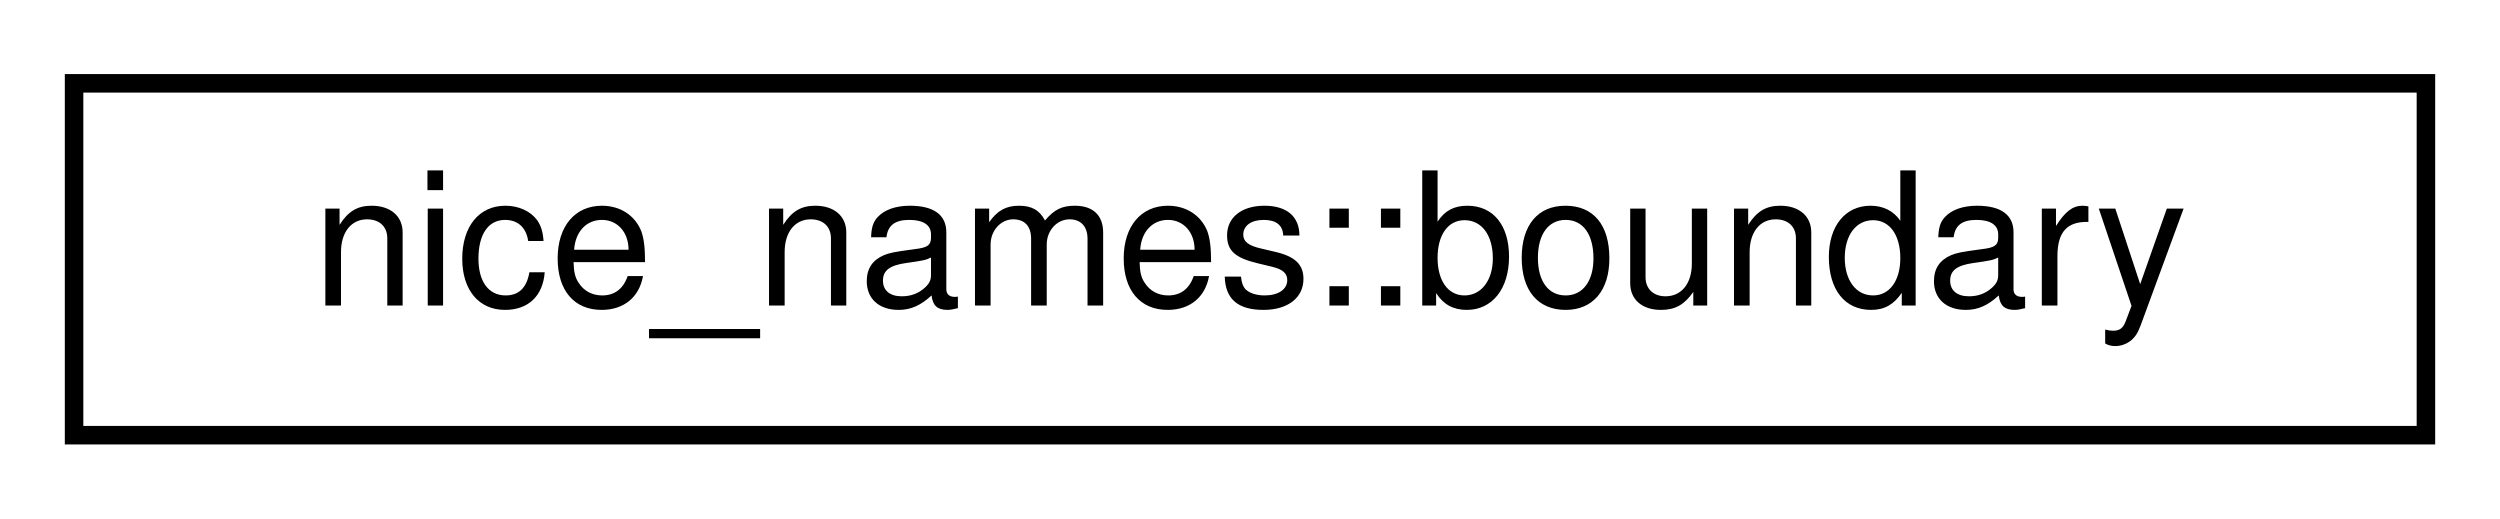
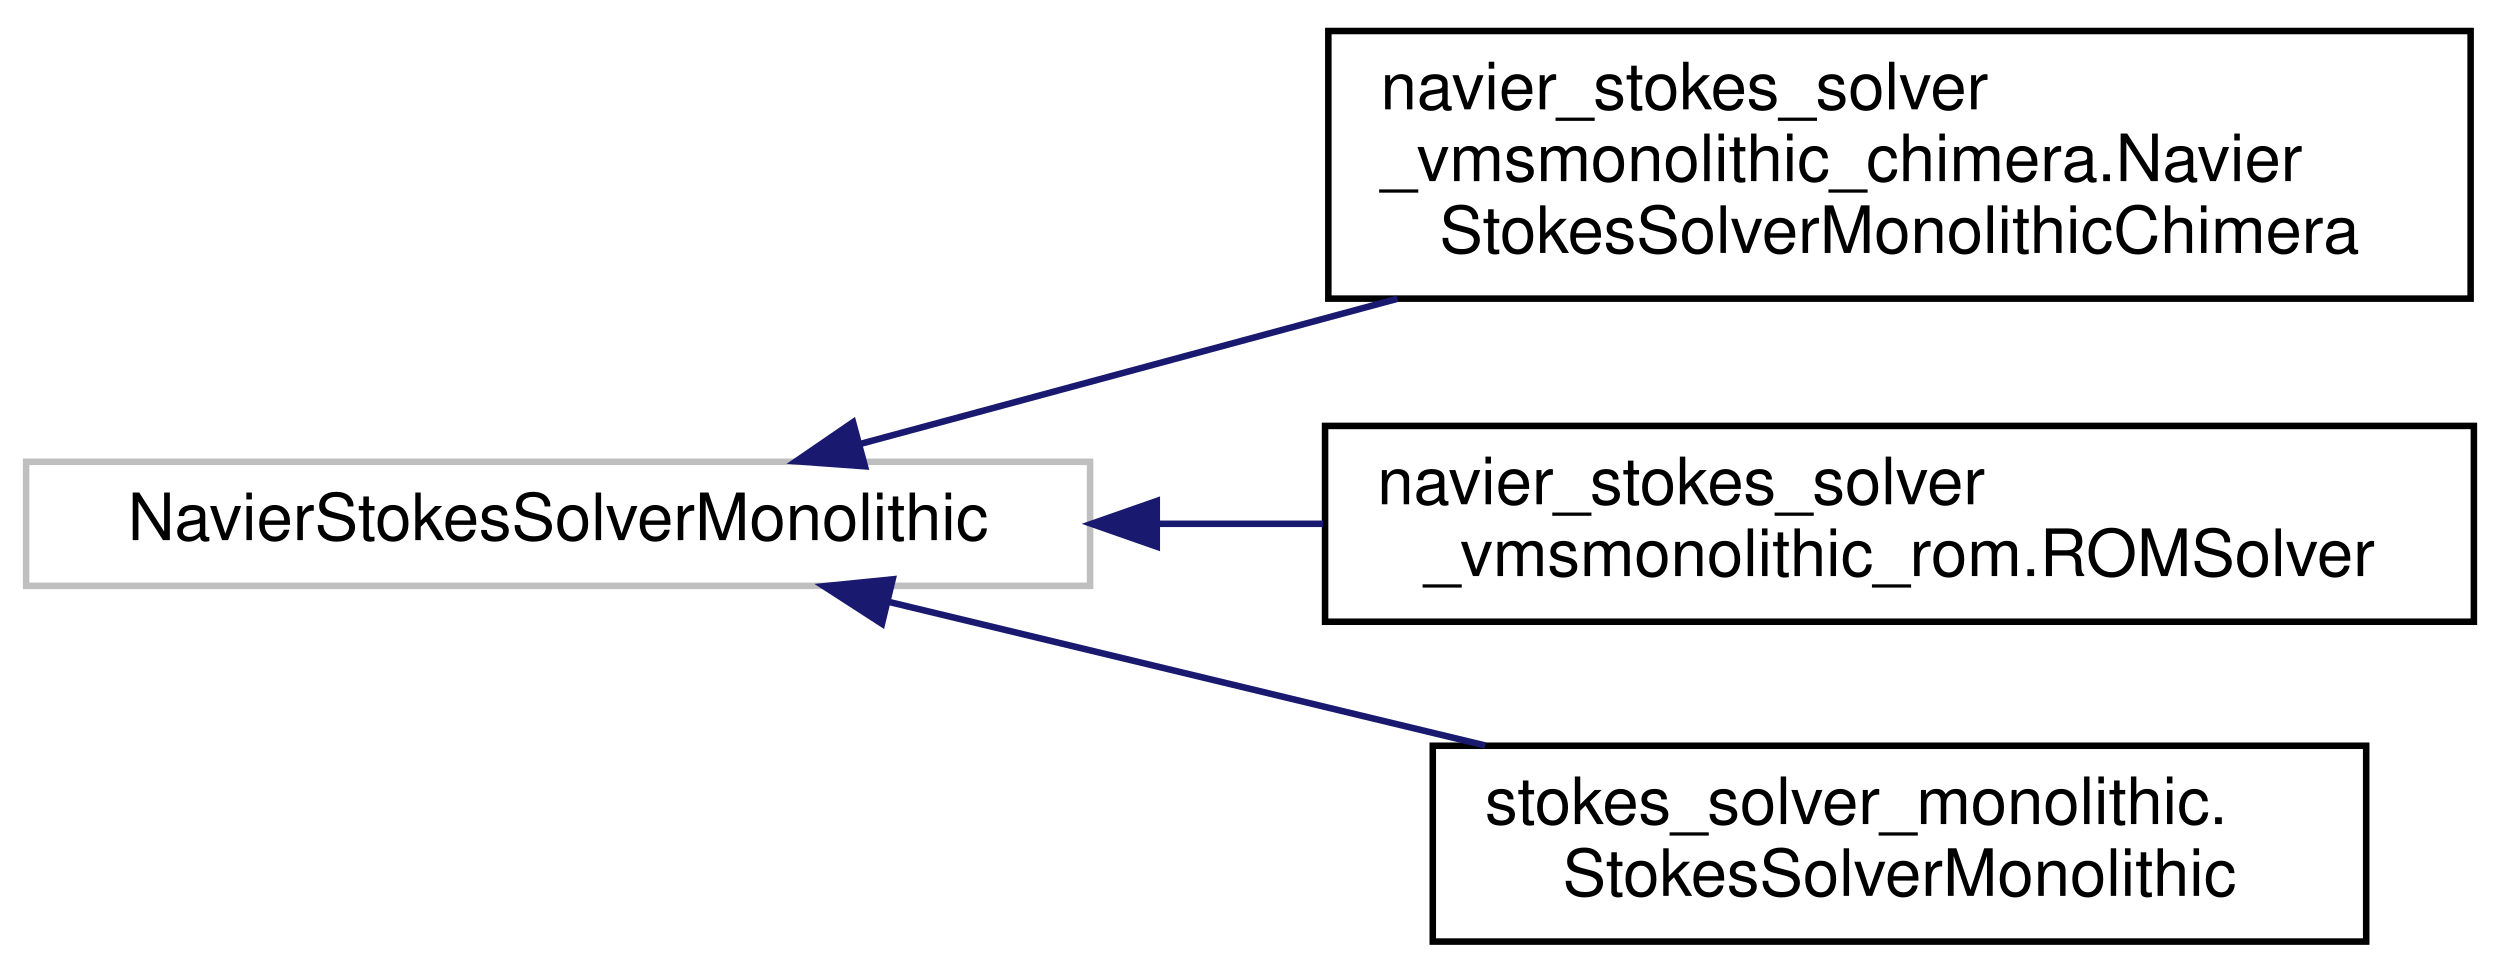
- <svg xmlns="http://www.w3.org/2000/svg" xmlns:xlink="http://www.w3.org/1999/xlink" width="135pt" height="28pt" viewBox="0.00 0.00 135.00 28.00">
-   <g id="graph0" class="graph" transform="scale(1 1) rotate(0) translate(4 24)">
+ <svg xmlns="http://www.w3.org/2000/svg" xmlns:xlink="http://www.w3.org/1999/xlink" width="383pt" height="149pt" viewBox="0.00 0.00 383.00 148.50">
+   <g id="graph0" class="graph" transform="scale(1 1) rotate(0) translate(4 144.5)">
    <g id="node1" class="node">
      <g id="a_node1">
-         <a xlink:href="d3/d16/structnice__names_1_1boundary.html" target="_top" xlink:title=" ">
-           <polygon fill="none" stroke="black" points="0,-0.5 0,-19.5 127,-19.5 127,-0.5 0,-0.5" />
-           <text text-anchor="middle" x="63.5" y="-7.5" font-family="Helvetica,sans-Serif" font-size="10.00">nice_names::boundary</text>
+         <a xlink:title=" ">
+           <polygon fill="none" stroke="#bfbfbf" points="0,-55 0,-74 163,-74 163,-55 0,-55" />
+           <text text-anchor="middle" x="81.5" y="-62" font-family="Helvetica,sans-Serif" font-size="10.00">NavierStokesSolverMonolithic</text>
        </a>
      </g>
    </g>
+     <g id="node2" class="node">
+       <g id="a_node2">
+         <a xlink:href="d4/d03/classnavier__stokes__solver__vmsmonolithic__chimera_1_1_navier_stokes_solver_monolithic_chimera.html" target="_top" xlink:title=" ">
+           <polygon fill="none" stroke="black" points="199.5,-99 199.5,-140 374.5,-140 374.5,-99 199.5,-99" />
+           <text text-anchor="start" x="207.5" y="-128" font-family="Helvetica,sans-Serif" font-size="10.00">navier_stokes_solver</text>
+           <text text-anchor="start" x="207.5" y="-117" font-family="Helvetica,sans-Serif" font-size="10.00">_vmsmonolithic_chimera.Navier</text>
+           <text text-anchor="middle" x="287" y="-106" font-family="Helvetica,sans-Serif" font-size="10.00">StokesSolverMonolithicChimera</text>
+         </a>
+       </g>
+     </g>
+     <g id="edge1" class="edge">
+       <path fill="none" stroke="midnightblue" d="M127.9,-76.77C152.07,-83.3 182.44,-91.51 210.09,-98.98" />
+       <polygon fill="midnightblue" stroke="midnightblue" points="128.51,-73.31 117.95,-74.08 126.69,-80.07 128.51,-73.31" />
+     </g>
+     <g id="node3" class="node">
+       <g id="a_node3">
+         <a xlink:href="df/d9e/classnavier__stokes__solver__vmsmonolithic__rom_1_1_r_o_m_solver.html" target="_top" xlink:title=" ">
+           <polygon fill="none" stroke="black" points="199,-49.5 199,-79.5 375,-79.5 375,-49.5 199,-49.5" />
+           <text text-anchor="start" x="207" y="-67.5" font-family="Helvetica,sans-Serif" font-size="10.00">navier_stokes_solver</text>
+           <text text-anchor="middle" x="287" y="-56.5" font-family="Helvetica,sans-Serif" font-size="10.00">_vmsmonolithic_rom.ROMSolver</text>
+         </a>
+       </g>
+     </g>
+     <g id="edge2" class="edge">
+       <path fill="none" stroke="midnightblue" d="M173.41,-64.5C181.81,-64.5 190.31,-64.5 198.68,-64.5" />
+       <polygon fill="midnightblue" stroke="midnightblue" points="173.22,-61 163.22,-64.5 173.22,-68 173.22,-61" />
+     </g>
+     <g id="node4" class="node">
+       <g id="a_node4">
+         <a xlink:href="d0/d8d/classstokes__solver__monolithic_1_1_stokes_solver_monolithic.html" target="_top" xlink:title="Monolithic Stokes formulations solver.">
+           <polygon fill="none" stroke="black" points="215.5,-0.5 215.5,-30.5 358.5,-30.5 358.5,-0.5 215.5,-0.5" />
+           <text text-anchor="start" x="223.5" y="-18.5" font-family="Helvetica,sans-Serif" font-size="10.00">stokes_solver_monolithic.</text>
+           <text text-anchor="middle" x="287" y="-7.5" font-family="Helvetica,sans-Serif" font-size="10.00">StokesSolverMonolithic</text>
+         </a>
+       </g>
+     </g>
+     <g id="edge3" class="edge">
+       <path fill="none" stroke="midnightblue" d="M132.03,-52.57C159.59,-45.94 194.16,-37.61 223.55,-30.54" />
+       <polygon fill="midnightblue" stroke="midnightblue" points="131.12,-49.19 122.22,-54.94 132.76,-56 131.12,-49.19" />
+     </g>
  </g>
</svg>
